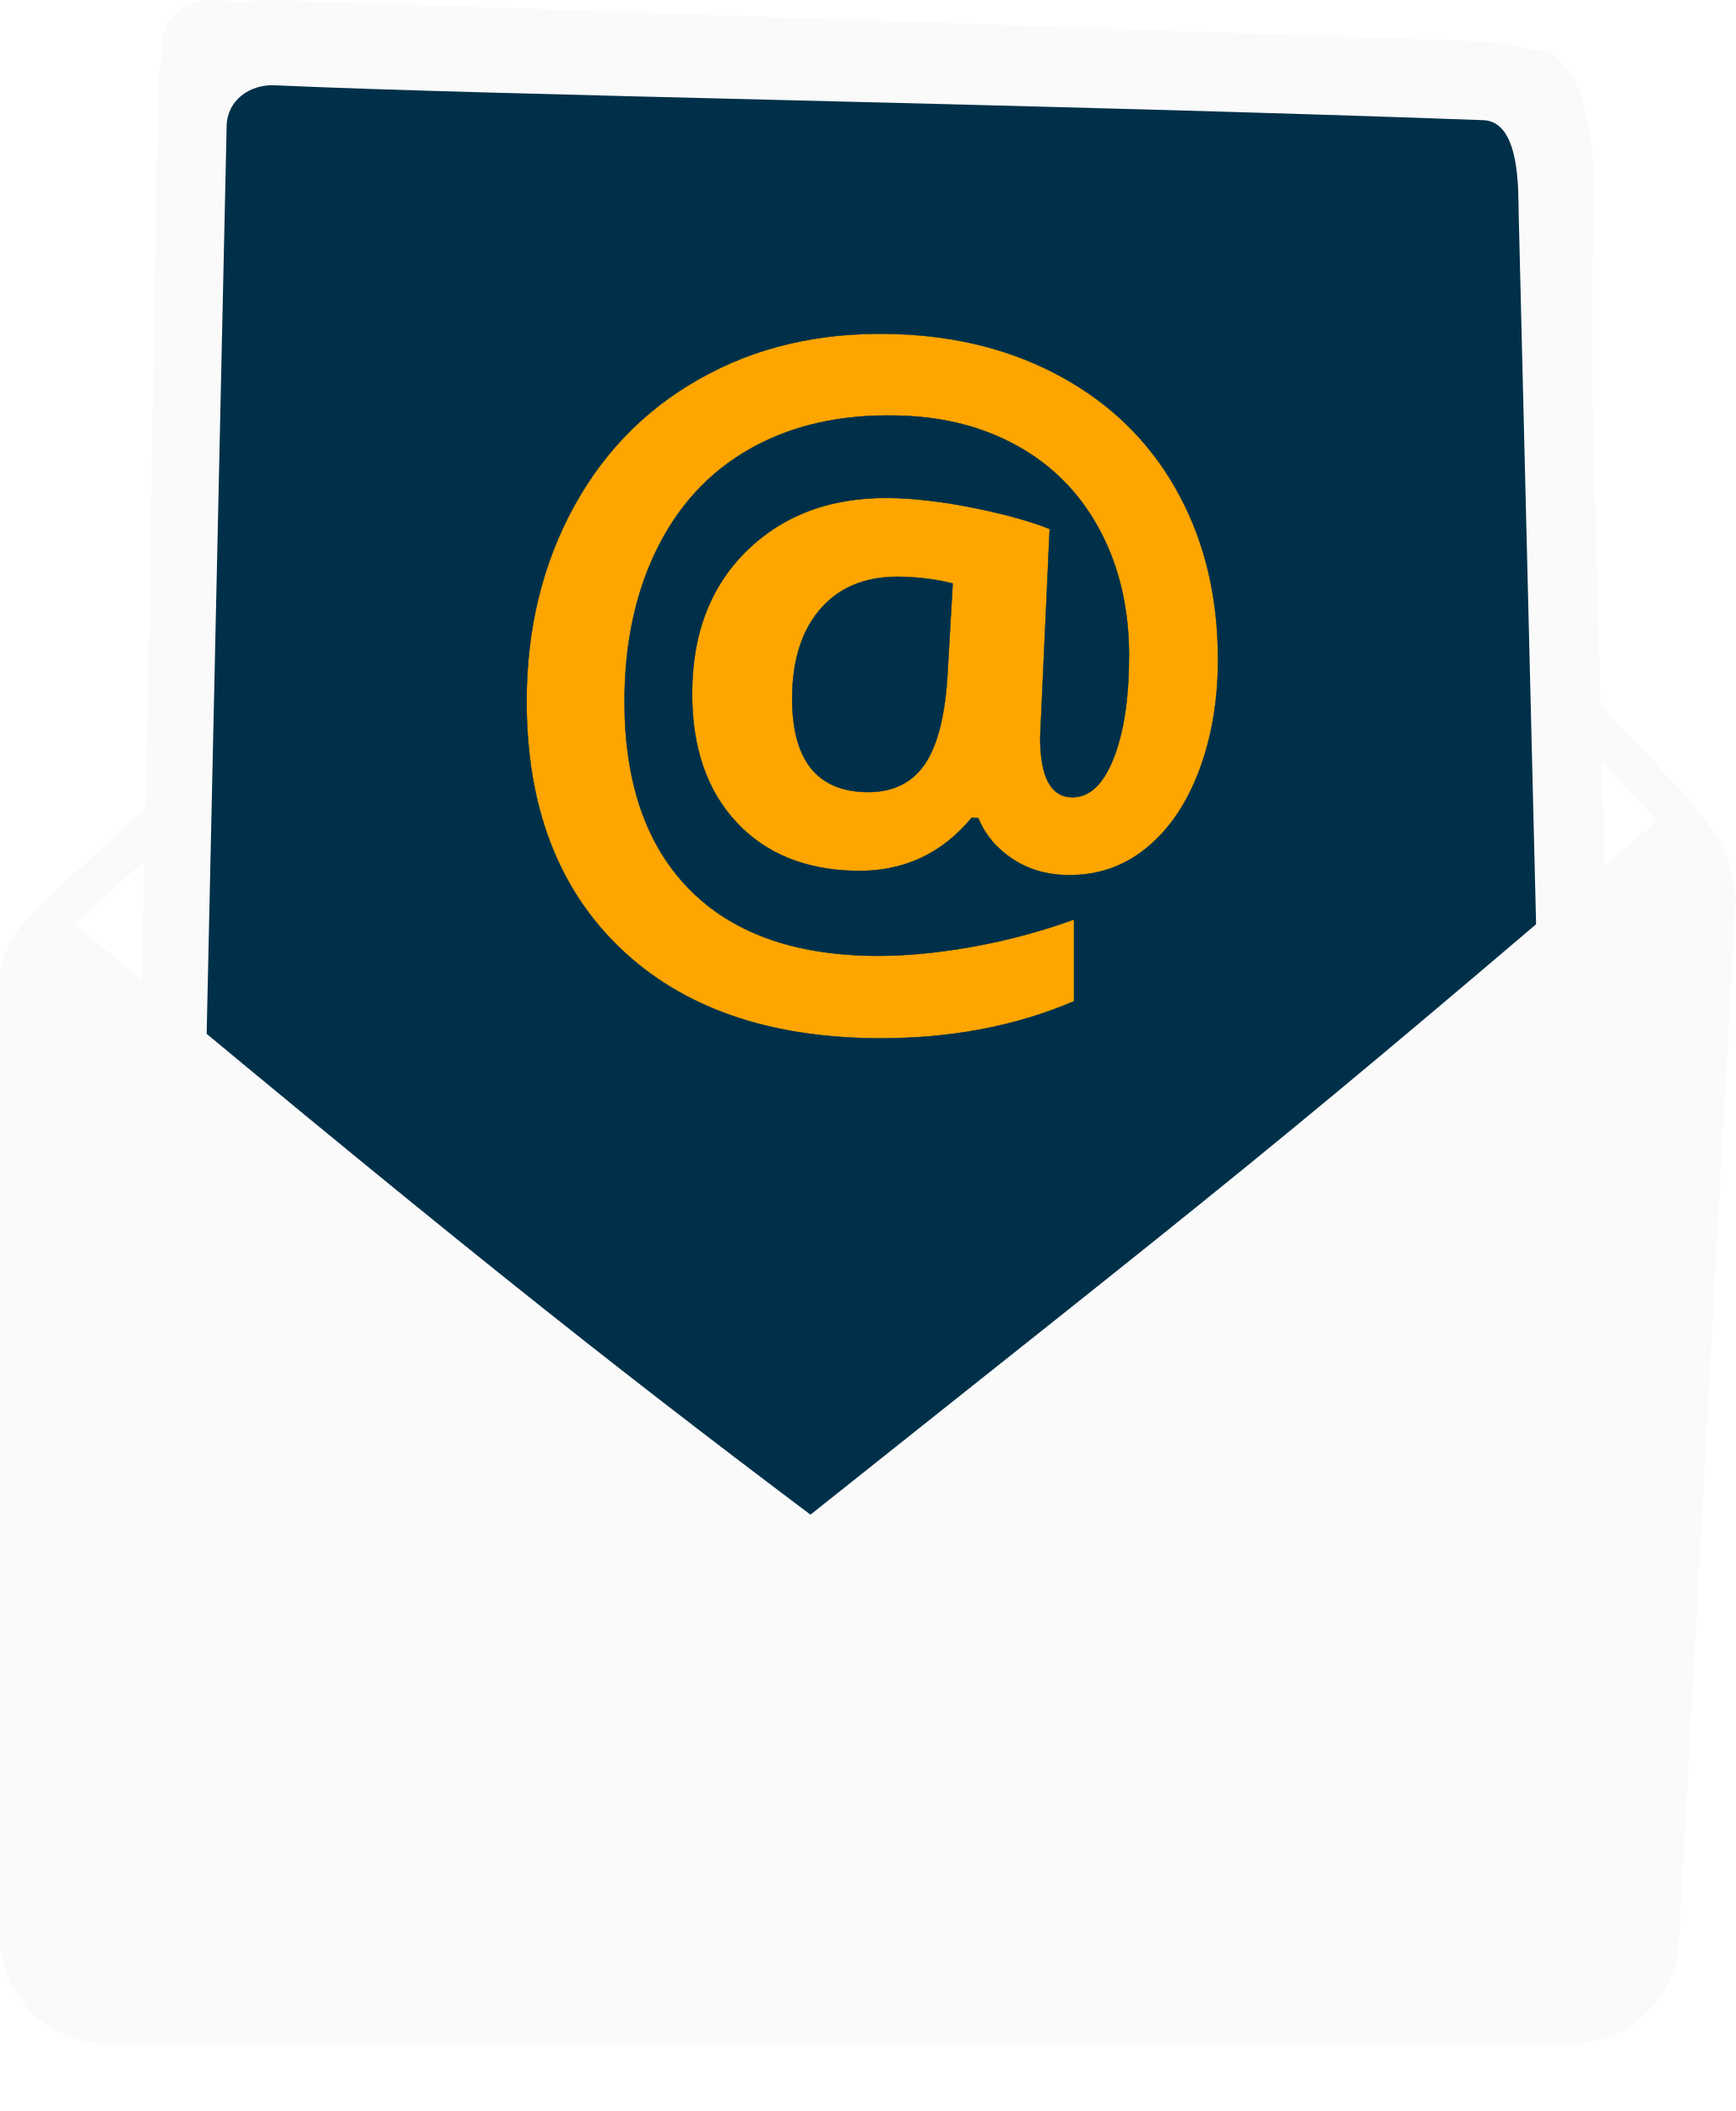
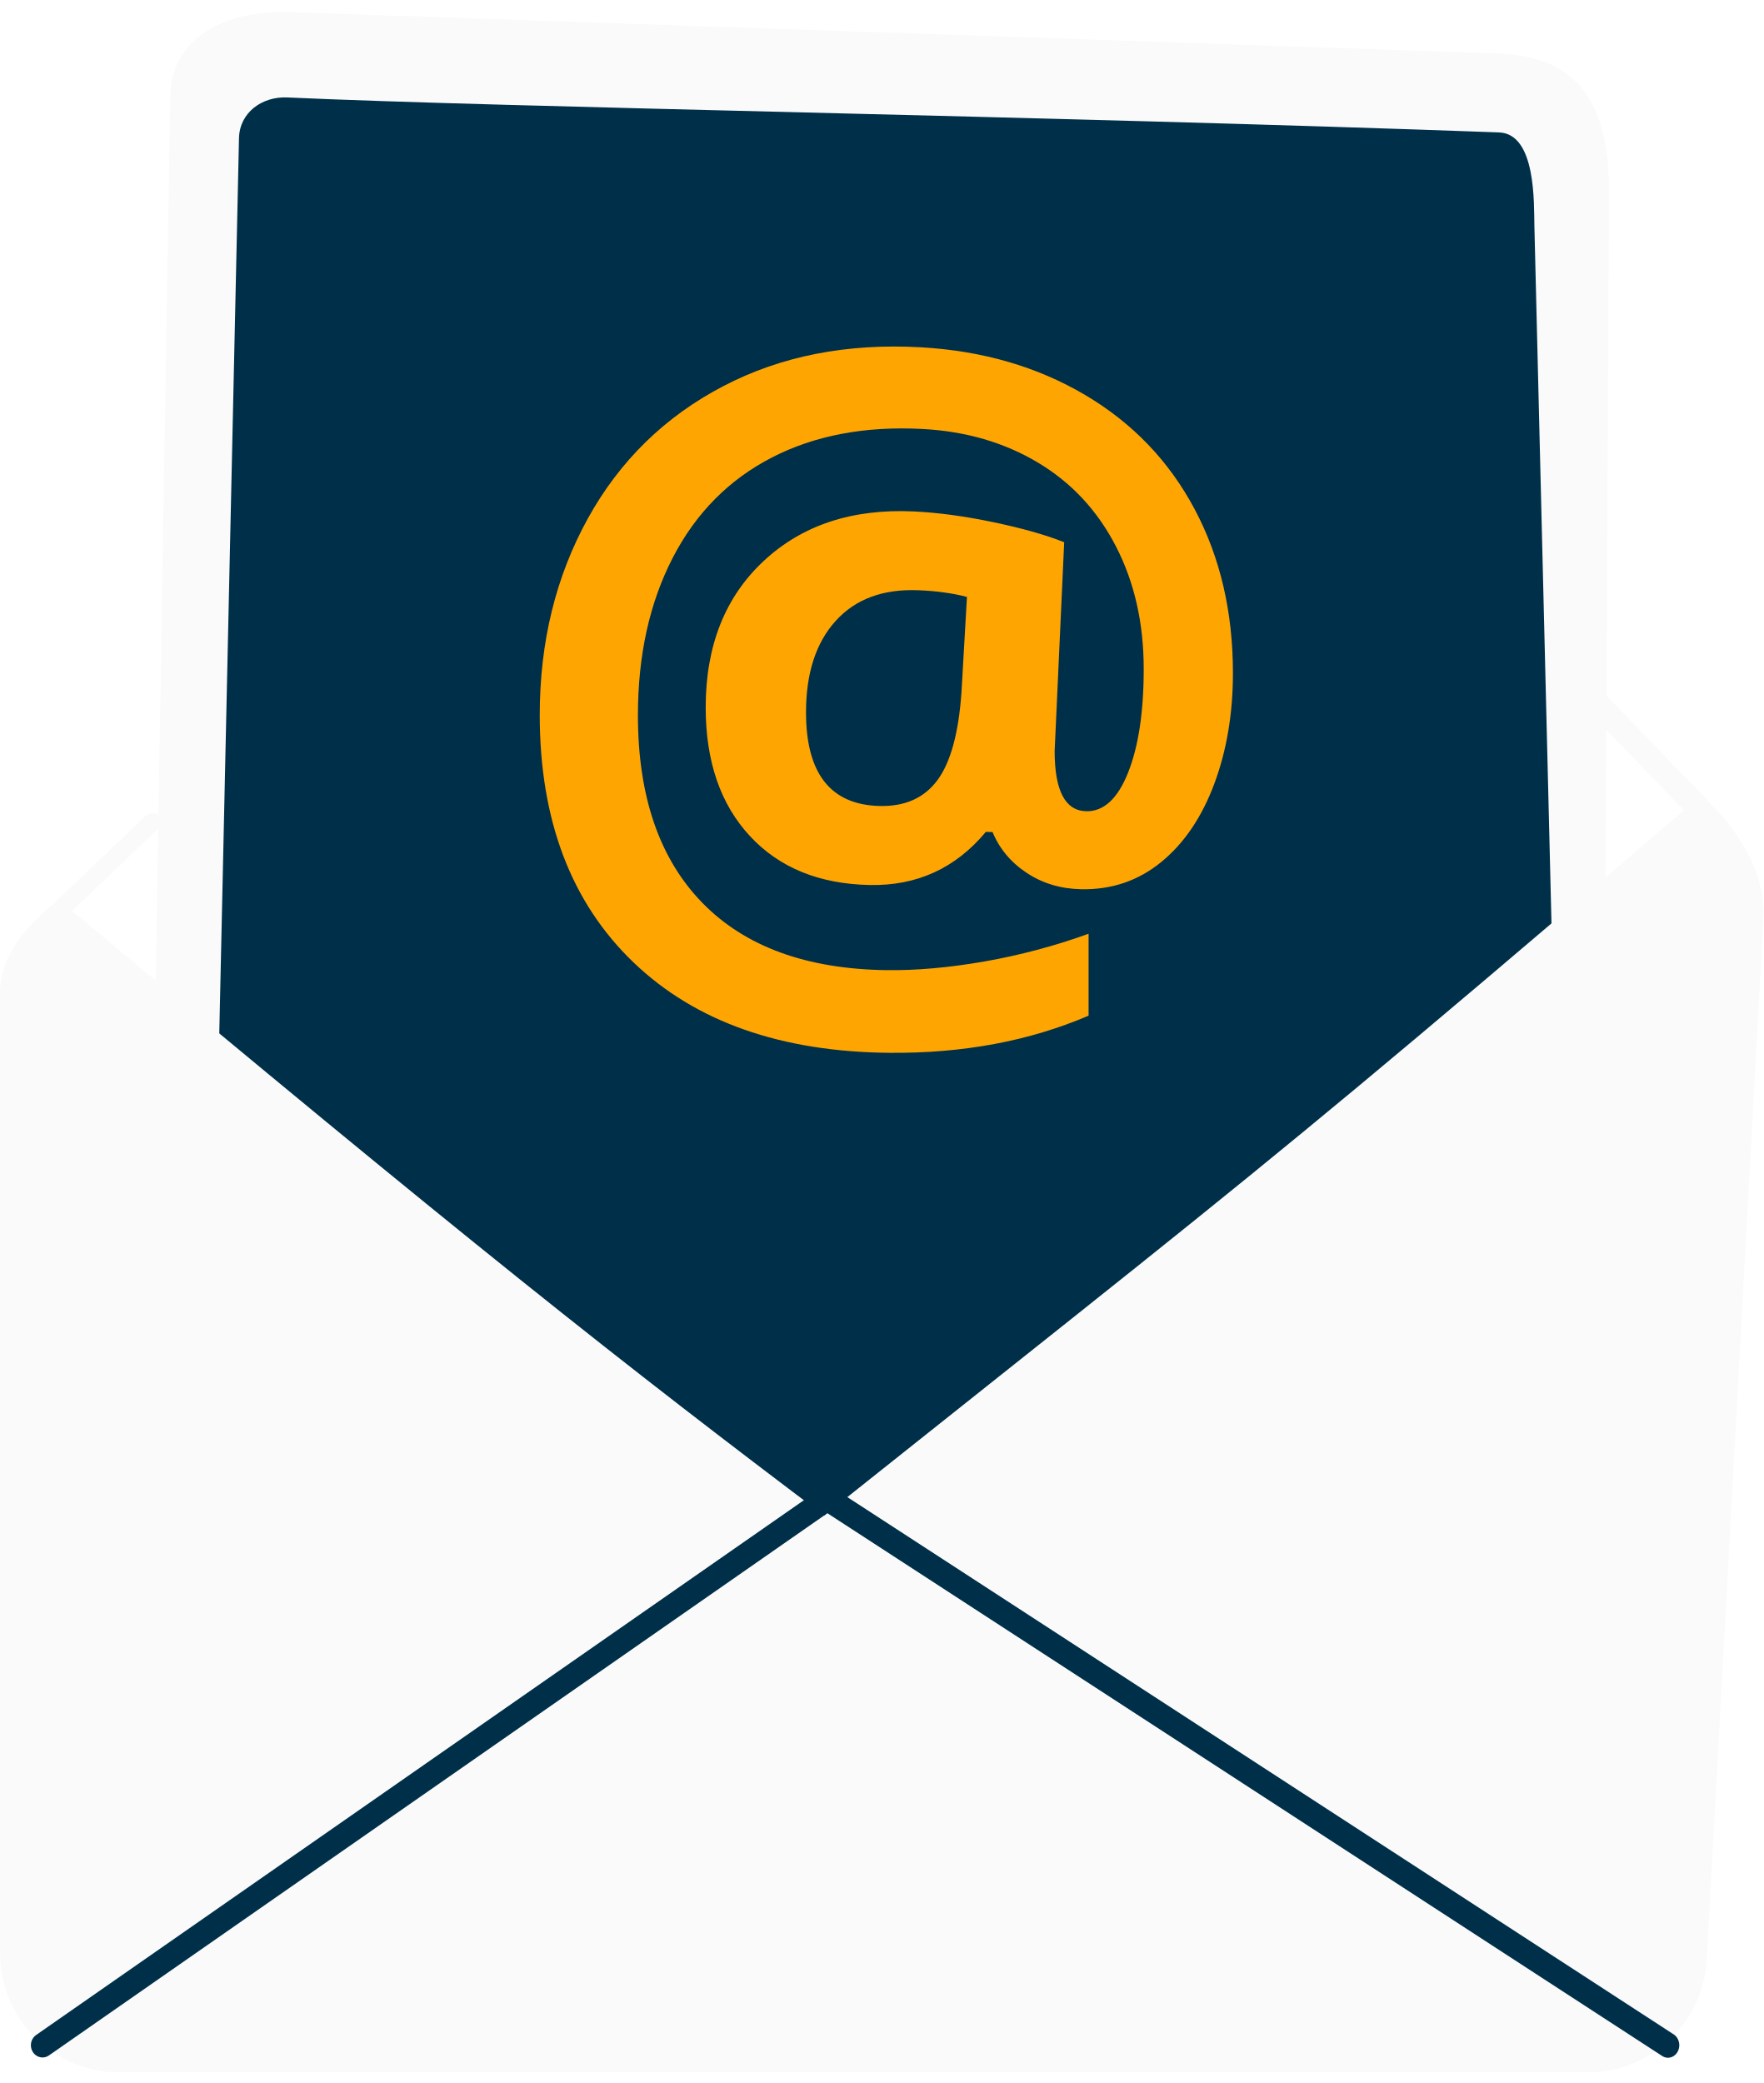
- <svg xmlns="http://www.w3.org/2000/svg" width="100%" height="100%" viewBox="0 0 4551 5535" version="1.1" xml:space="preserve" style="fill-rule:evenodd;clip-rule:evenodd;stroke-linejoin:round;stroke-miterlimit:2;">
-   <g transform="matrix(1,0,0,1,-391.887,-6309.12)">
-     <g transform="matrix(4.16667,0,0,4.16667,-7244.73,-1886.75)">
-       <g transform="matrix(0.602918,0,0,0.602918,1265.62,1385.87)">
-         <clipPath id="_clip1">
-           <path d="M1034.45,1960.43C1254.62,2165.2 1514.82,2456.87 1709.27,2557.44C1734.47,2570.47 1764.73,2568.96 1788.4,2553.34C1978.1,2428.15 2388.03,2060.11 2761.71,1745.14L2761.71,935.96L985.884,935.96L1034.45,1960.43Z" />
-         </clipPath>
-         <g clip-path="url(#_clip1)">
-           <path d="M1165.29,964.034C1427.71,983.29 2020.08,991.175 2546.67,1015.67C2571.4,1016.82 2594.42,1058.99 2595.05,1083.28L2613.79,1796.36L2615.93,1874.43L2648.13,3102.56C2648.85,3129.91 2626.95,3152.68 2599.08,3153.52C2371.14,3160.41 1432.49,3185.42 1099.15,3141.75C1078.86,3139.1 1063.88,3121.86 1064.32,3101.77L1110.01,1009.13C1110.63,980.706 1136.41,961.915 1165.29,964.034Z" style="fill:rgb(250,250,250);fill-rule:nonzero;" />
-           <g transform="matrix(2.70457,0,0,1.68139,-1861.2,-2526.7)">
-             <path d="M1650.77,2200.31C1652,2143.82 1644.51,2102.63 1606.44,2101.65L1140.72,2076C1111.85,2076 1097,2099.43 1097,2128.3L1088.41,2968.71C1088.41,2997.58 1120.43,3022 1149.3,3022L1586.82,3021.01C1615.69,3021.01 1648.32,3000.54 1648.32,2971.67L1650.77,2200.31Z" style="fill:rgb(250,250,250);" />
+ <svg xmlns="http://www.w3.org/2000/svg" width="100%" height="100%" viewBox="0 0 4613 5448" version="1.1" xml:space="preserve" style="fill-rule:evenodd;clip-rule:evenodd;stroke-linecap:round;stroke-linejoin:round;stroke-miterlimit:1.5;">
+   <g transform="matrix(0.822752,-0.0650823,-0.0650823,0.816723,-3660.99,-4268.99)">
+     <path d="M5327.05,8556.24L5587.65,8307.43" style="fill:none;stroke:rgb(250,250,250);stroke-width:62.49px;" />
+   </g>
+   <g transform="matrix(1,0,0,1,-5181.99,-6172.51)">
+     <path d="M9622.62,8284.43L9286,7936.58" style="fill:none;stroke:rgb(250,250,250);stroke-width:62.5px;" />
+   </g>
+   <g transform="matrix(1,0,0,1,-5173.99,-6162.87)">
+     <g transform="matrix(2.51216,0,0,2.51216,2841.54,3772.72)">
+       <g>
+         <g>
+           <clipPath id="_clip1">
+             <path d="M1034.45,1960.43C1254.62,2165.2 1514.82,2456.87 1709.27,2557.44C1734.47,2570.47 1764.73,2568.96 1788.4,2553.34C1978.1,2428.15 2388.03,2060.11 2761.71,1745.14L2761.71,935.96L985.884,935.96L1034.45,1960.43Z" />
+           </clipPath>
+           <g clip-path="url(#_clip1)">
+             <g transform="matrix(2.70457,0,0,1.68139,-1861.2,-2526.7)">
+               <path d="M1650.77,2200.31C1652,2143.82 1644.51,2102.63 1606.44,2101.65L1140.72,2076C1111.85,2076 1097,2099.43 1097,2128.3L1088.41,2968.71C1088.41,2997.58 1120.43,3022 1149.3,3022L1586.82,3021.01C1615.69,3021.01 1648.32,3000.54 1648.32,2971.67L1650.77,2200.31Z" style="fill:rgb(250,250,250);" />
+             </g>
+             <path d="M1227.5,1052.89C1455.11,1063.26 2021.04,1072.19 2489.05,1089.29C2527.84,1090.71 2525.28,1163.59 2525.84,1186.39L2571.73,3058.82C2572.36,3084.5 2552.46,3105.88 2527.16,3106.7C2320.24,3113.35 1468.14,3137.64 1165.59,3096.94C1147.17,3094.46 1133.59,3078.29 1134.01,3059.44L1177.27,1095.27C1177.86,1068.59 1201.24,1051.7 1227.5,1052.89Z" style="fill:rgb(0,48,73);fill-rule:nonzero;" />
+             <path d="M1767.56,1693.04C1767.56,1756.76 1793.14,1789.27 1844.06,1790.56C1870.57,1791.23 1890.68,1782.23 1904.45,1763.58C1918.19,1744.97 1926.52,1714.36 1929.44,1671.72L1935.12,1572.9C1920.24,1569.02 1903.42,1566.69 1884.67,1565.94C1847.89,1564.46 1819.16,1575.04 1798.56,1597.73C1777.9,1620.49 1767.56,1652.27 1767.56,1693.04ZM2212,1652.12C2212,1694.34 2205.53,1732.77 2192.59,1767.47C2179.62,1802.22 2161.26,1829.34 2137.46,1848.82C2113.59,1868.37 2085.78,1877.85 2054,1877.22C2032.73,1876.79 2013.86,1871.15 1997.4,1860.25C1980.9,1849.34 1969,1835.15 1961.75,1817.69L1954.78,1817.52C1923.31,1855.33 1883.05,1873.81 1833.87,1872.83C1781.4,1871.79 1739.79,1854.85 1709.22,1821.92C1678.53,1788.87 1663.13,1744.17 1663.13,1687.92C1663.13,1623.77 1683.34,1572.87 1723.62,1535.38C1763.68,1498.09 1815.68,1480.98 1879.38,1483.89C1904.6,1485.04 1932.28,1488.77 1962.4,1495.06C1992.41,1501.32 2017.03,1508.29 2036.33,1515.97L2026.4,1733.28C2026.4,1774.55 2037.33,1795.46 2059.16,1796.01C2077.48,1796.47 2092.06,1783.03 2102.9,1755.7C2113.73,1728.41 2119.13,1692.5 2119.13,1647.95C2119.13,1600.45 2109.6,1558.09 2090.49,1520.79C2071.33,1483.4 2044.3,1454.21 2009.31,1433.2C1974.16,1412.11 1933.81,1400.35 1888.19,1398.01C1828.7,1394.96 1776.64,1404.81 1732.16,1427.68C1687.41,1450.7 1652.93,1485.5 1628.84,1532.1C1604.68,1578.86 1592.57,1633.6 1592.57,1696.21C1592.57,1780.51 1615.02,1845.67 1659.73,1891.48C1704.19,1937.04 1768.15,1960.3 1851.14,1961.47C1882.32,1961.91 1916.44,1958.88 1953.47,1952.4C1990.31,1945.96 2026.4,1936.33 2061.74,1923.57L2061.74,2008.87C2000.14,2035.24 1931.19,2048.19 1854.67,2047.54C1741.88,2046.59 1652.77,2015.41 1588.22,1953.64C1523.12,1891.34 1490.37,1805.27 1490.37,1695.81C1490.37,1619.87 1507.1,1551.59 1540.49,1491.18C1573.72,1431.03 1620.79,1385.13 1681.46,1353.46C1741.65,1322.05 1810.35,1308.64 1887.31,1313.02C1951.57,1316.68 2008.51,1333.3 2058.3,1362.75C2107.75,1392.01 2145.68,1431.7 2172.28,1481.82C2198.78,1531.78 2212,1588.5 2212,1652.12Z" style="fill:rgb(255,165,2);fill-rule:nonzero;" />
          </g>
-           <path d="M1227.5,1052.89C1455.11,1063.26 2021.04,1072.19 2489.05,1089.29C2527.84,1090.71 2525.28,1163.59 2525.84,1186.39L2571.73,3058.82C2572.36,3084.5 2552.46,3105.88 2527.16,3106.7C2320.24,3113.35 1468.14,3137.64 1165.59,3096.94C1147.17,3094.46 1133.59,3078.29 1134.01,3059.44L1177.27,1095.27C1177.86,1068.59 1201.24,1051.7 1227.5,1052.89Z" style="fill:rgb(0,48,73);fill-rule:nonzero;" />
-           <path d="M1767.56,1693.04C1767.56,1756.76 1793.14,1789.27 1844.06,1790.56C1870.57,1791.23 1890.68,1782.23 1904.45,1763.58C1918.19,1744.97 1926.52,1714.36 1929.44,1671.72L1935.12,1572.9C1920.24,1569.02 1903.42,1566.69 1884.67,1565.94C1847.89,1564.46 1819.16,1575.04 1798.56,1597.73C1777.9,1620.49 1767.56,1652.27 1767.56,1693.04ZM2212,1652.12C2212,1694.34 2205.53,1732.77 2192.59,1767.47C2179.62,1802.22 2161.26,1829.34 2137.46,1848.82C2113.59,1868.37 2085.78,1877.85 2054,1877.22C2032.73,1876.79 2013.86,1871.15 1997.4,1860.25C1980.9,1849.34 1969,1835.15 1961.75,1817.69L1954.78,1817.52C1923.31,1855.33 1883.05,1873.81 1833.87,1872.83C1781.4,1871.79 1739.79,1854.85 1709.22,1821.92C1678.53,1788.87 1663.13,1744.17 1663.13,1687.92C1663.13,1623.77 1683.34,1572.87 1723.62,1535.38C1763.68,1498.09 1815.68,1480.98 1879.38,1483.89C1904.6,1485.04 1932.28,1488.77 1962.4,1495.06C1992.41,1501.32 2017.03,1508.29 2036.33,1515.97L2026.4,1733.28C2026.4,1774.55 2037.33,1795.46 2059.16,1796.01C2077.48,1796.47 2092.06,1783.03 2102.9,1755.7C2113.73,1728.41 2119.13,1692.5 2119.13,1647.95C2119.13,1600.45 2109.6,1558.09 2090.49,1520.79C2071.33,1483.4 2044.3,1454.21 2009.31,1433.2C1974.16,1412.11 1933.81,1400.35 1888.19,1398.01C1828.7,1394.96 1776.64,1404.81 1732.16,1427.68C1687.41,1450.7 1652.93,1485.5 1628.84,1532.1C1604.68,1578.86 1592.57,1633.6 1592.57,1696.21C1592.57,1780.51 1615.02,1845.67 1659.73,1891.48C1704.19,1937.04 1768.15,1960.3 1851.14,1961.47C1882.32,1961.91 1916.44,1958.88 1953.47,1952.4C1990.31,1945.96 2026.4,1936.33 2061.74,1923.57L2061.74,2008.87C2000.14,2035.24 1931.19,2048.19 1854.67,2047.54C1741.88,2046.59 1652.77,2015.41 1588.22,1953.64C1523.12,1891.34 1490.37,1805.27 1490.37,1695.81C1490.37,1619.87 1507.1,1551.59 1540.49,1491.18C1573.72,1431.03 1620.79,1385.13 1681.46,1353.46C1741.65,1322.05 1810.35,1308.64 1887.31,1313.02C1951.57,1316.68 2008.51,1333.3 2058.3,1362.75C2107.75,1392.01 2145.68,1431.7 2172.28,1481.82C2198.78,1531.78 2212,1588.5 2212,1652.12Z" style="fill:rgb(254,165,0);fill-rule:nonzero;stroke:rgb(0,48,73);stroke-width:0.4px;" />
        </g>
      </g>
-       <g transform="matrix(1,0,0,1,-39,-85.9546)">
-         <path d="M1904,2632.13L1988.33,2554.64" style="fill:none;stroke:rgb(250,250,250);stroke-width:24px;stroke-linecap:round;stroke-miterlimit:1.5;" />
-       </g>
-       <g transform="matrix(1,0,0,1,-39,-85.9546)">
-         <path d="M2928,2566L2855.17,2489" style="fill:none;stroke:rgb(250,250,250);stroke-width:24px;stroke-linecap:round;stroke-miterlimit:1.5;" />
-       </g>
-       <g transform="matrix(0.602918,0,0,0.602918,1259.74,1381.61)">
-         <path d="M2590.99,3103.61L1062.48,3103.61C1045.49,3103.61 1029.38,3099.82 1014.96,3093.03C987.509,3080.11 966.174,3056.35 956.47,3027.27C952.759,3016.14 950.749,3004.24 950.749,2991.88L950.749,1996.58C948.937,1959.56 975.973,1931.08 999.153,1911.21C1414.96,2258.65 1578.11,2387.78 1796.41,2552.09C2234.82,2202.91 2271.01,2178.67 2709.23,1803.02C2745.43,1839.53 2763.51,1878.05 2761.54,1914.17L2702.56,2997.95C2702.14,3005.65 2700.95,3013.13 2699.06,3020.33C2690.58,3052.67 2668.04,3079.14 2638.5,3093.03C2624.06,3099.82 2607.95,3103.61 2590.99,3103.61Z" style="fill:rgb(250,250,250);stroke:rgb(250,250,250);stroke-width:0.4px;" />
-       </g>
+     </g>
+     <g transform="matrix(4.16667,0,0,4.16667,-2594.38,-2359.89)">
+       <path d="M1904,2632.13L1988.33,2554.64" style="fill:none;" />
+     </g>
+     <g transform="matrix(2.51216,0,0,2.51216,2817.02,3754.98)">
+       <path d="M2590.99,3103.61L1062.48,3103.61C1045.49,3103.61 1029.38,3099.82 1014.96,3093.03C987.509,3080.11 966.174,3056.35 956.47,3027.27C952.759,3016.14 950.749,3004.24 950.749,2991.88L950.749,1996.58C948.937,1959.56 975.973,1931.08 999.153,1911.21C1414.96,2258.65 1578.11,2387.78 1796.41,2552.09C1942.44,2435.78 2043.85,2355.52 2130.35,2286.32C2293.5,2155.8 2403.63,2064.62 2660.18,1845.04C2675.96,1831.53 2692.3,1817.53 2709.23,1803.02C2745.43,1839.53 2763.51,1878.05 2761.54,1914.17L2702.56,2997.95C2702.14,3005.65 2700.95,3013.13 2699.06,3020.33C2690.58,3052.67 2668.04,3079.14 2638.5,3093.03C2624.06,3099.82 2607.95,3103.61 2590.99,3103.61Z" style="fill:rgb(250,250,250);stroke:rgb(250,250,250);stroke-width:24.88px;stroke-linecap:butt;stroke-miterlimit:2;" />
+     </g>
+     <g transform="matrix(1.01452,0,0,1.12324,-135.402,-1360.89)">
+       <path d="M7329,10166L9533.16,11460.5" style="fill:none;stroke:rgb(0,48,73);stroke-width:58.4px;" />
+     </g>
+     <g transform="matrix(1.01094,1.76903e-16,5.61185e-17,1.06227,-91.1873,-702.991)">
+       <path d="M7329,10166L5318.23,11499" style="fill:none;stroke:rgb(0,48,73);stroke-width:60.27px;" />
    </g>
  </g>
</svg>
